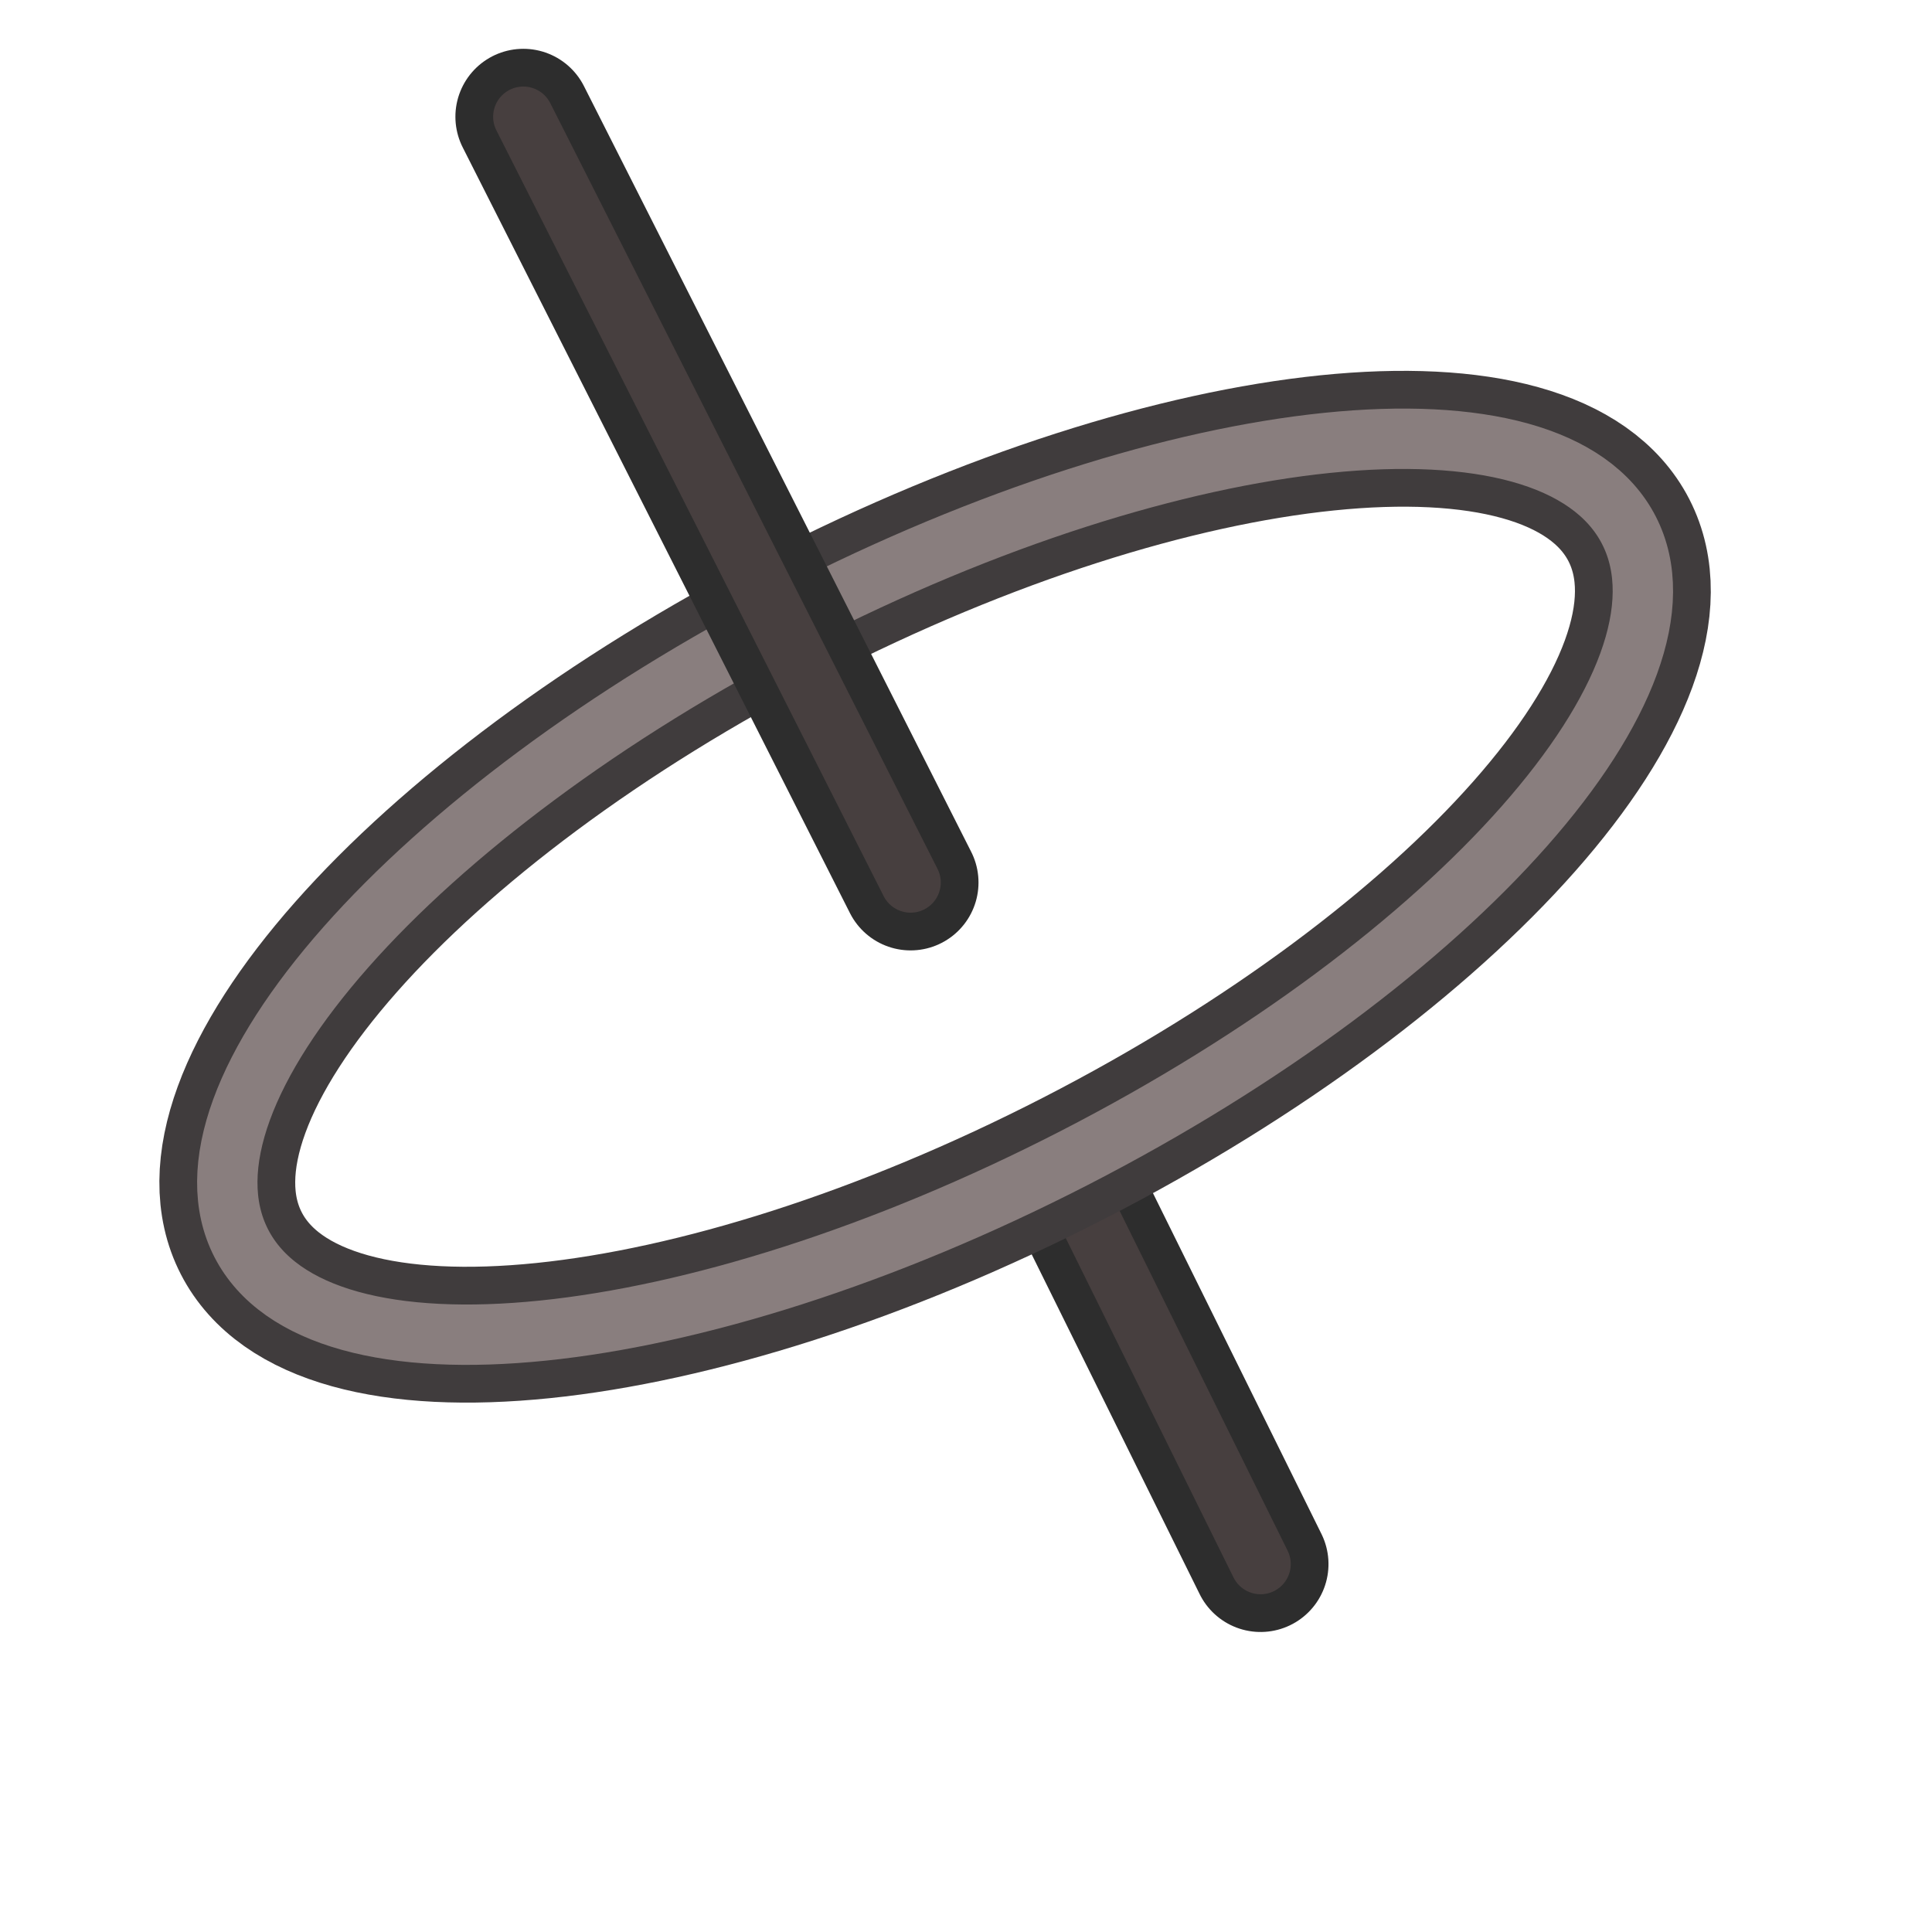
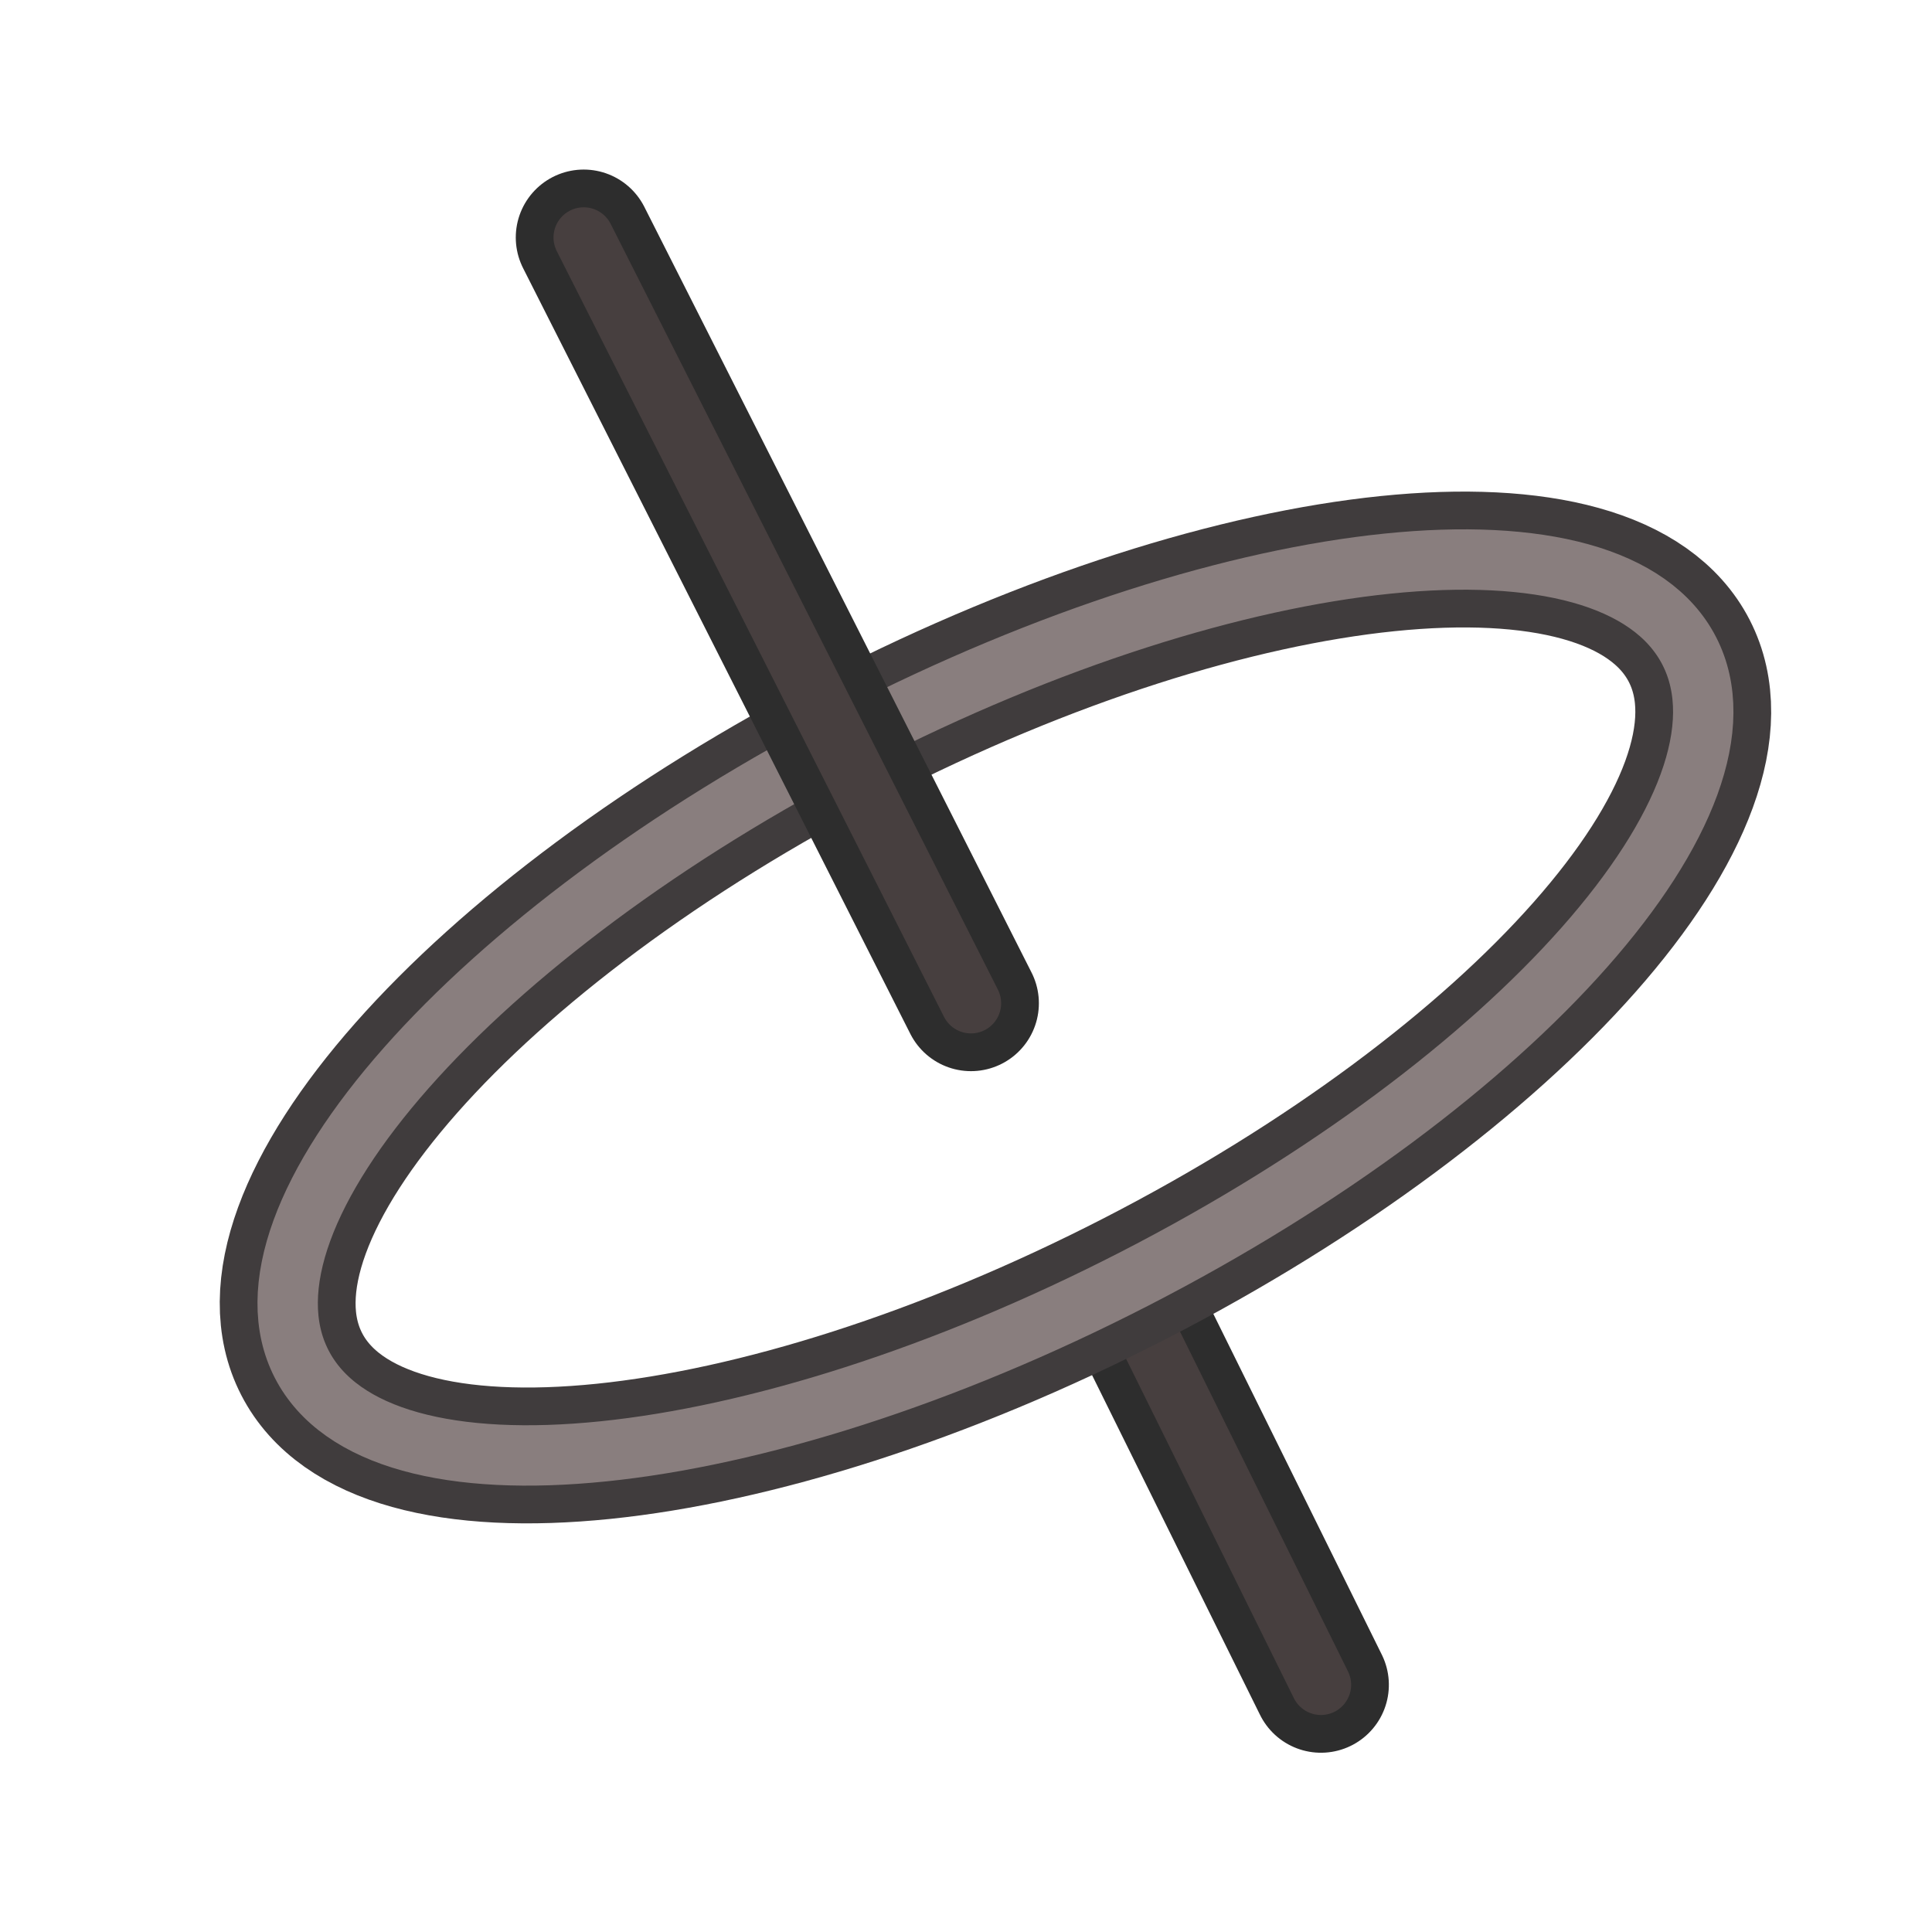
<svg xmlns="http://www.w3.org/2000/svg" xmlns:xlink="http://www.w3.org/1999/xlink" width="64px" height="64px" id="svg5821" version="1.1">
  <defs id="defs5823">
    <linearGradient id="linearGradient6349">
      <stop style="stop-color:#000000;stop-opacity:1;" offset="0" id="stop6351" />
      <stop style="stop-color:#000000;stop-opacity:0;" offset="1" id="stop6353" />
    </linearGradient>
    <linearGradient id="linearGradient3377">
      <stop style="stop-color:#0019a3;stop-opacity:1;" offset="0" id="stop3379" />
      <stop style="stop-color:#0069ff;stop-opacity:1;" offset="1" id="stop3381" />
    </linearGradient>
    <linearGradient xlink:href="#linearGradient3377" id="linearGradient3383" x1="901.188" y1="1190.875" x2="1267.906" y2="1190.875" gradientUnits="userSpaceOnUse" gradientTransform="matrix(-1,0,0,1,2199.356,0)" />
    <radialGradient xlink:href="#linearGradient6349" id="radialGradient6355" cx="1103.64" cy="1424.447" fx="1103.64" fy="1424.447" r="194.406" gradientTransform="matrix(-1.43075,-1.3605156e-7,-1.202713e-8,0.1264801,2674.749,1244.283)" gradientUnits="userSpaceOnUse" />
    <linearGradient xlink:href="#linearGradient3776" id="linearGradient3782" x1="33.053" y1="73.677" x2="23.483" y2="19.131" gradientUnits="userSpaceOnUse" />
    <linearGradient id="linearGradient3776">
      <stop style="stop-color:#cc0000;stop-opacity:1" offset="0" id="stop3778" />
      <stop style="stop-color:#ef2929;stop-opacity:1" offset="1" id="stop3780" />
    </linearGradient>
  </defs>
  <g id="layer1">
    <g id="g3360" transform="matrix(0.1367863,0,0,0.1367863,-119.1552,-134.8696)">
-       <g id="g3360-3" transform="translate(-2.96179e-7,2.9614273e-6)">
+       <g id="g3360-3" transform="translate(14.62135,29.2427)">
        <g id="g859" transform="rotate(1.700028,1083.192,1096.282)">
          <path id="path1181" d="m 1136.481,1271.958 47.826,89.925" style="display:inline;fill:none;fill-rule:evenodd;stroke:#2d2d2d;stroke-width:32.898;stroke-linecap:round;stroke-linejoin:miter;stroke-miterlimit:4;stroke-dasharray:none;stroke-dashoffset:0;stroke-opacity:1" />
          <path id="path1181-0" d="m 1136.481,1271.958 47.826,89.925" style="display:inline;fill:none;fill-rule:evenodd;stroke:#473f3f;stroke-width:14.621;stroke-linecap:round;stroke-linejoin:miter;stroke-miterlimit:4;stroke-dasharray:none;stroke-dashoffset:0;stroke-opacity:1" />
        </g>
        <g id="g902" transform="rotate(-12.19859,-927.3363,1548.581)">
          <ellipse style="display:inline;opacity:1;fill:none;fill-opacity:1;stroke:#403c3d;stroke-width:32.898;stroke-linecap:round;stroke-linejoin:round;stroke-miterlimit:4;stroke-dasharray:none;stroke-dashoffset:0;stroke-opacity:1" id="ellipse1142" cx="663.451" cy="1871.948" rx="188.911" ry="73.833" transform="rotate(-15)" />
          <ellipse style="display:inline;opacity:1;fill:none;fill-opacity:1;stroke:#897e7e;stroke-width:14.621;stroke-linecap:round;stroke-linejoin:round;stroke-miterlimit:4;stroke-dasharray:none;stroke-dashoffset:0;stroke-opacity:1" id="ellipse1142-8" cx="663.451" cy="1871.948" rx="188.911" ry="73.833" transform="rotate(-15)" />
        </g>
        <g id="g883" transform="translate(263.1843,-419.6327)">
          <path id="path1177" d="m 734.656,1433.889 93.785,185.447" style="display:inline;fill:none;fill-rule:evenodd;stroke:#2d2d2d;stroke-width:32.898;stroke-linecap:round;stroke-linejoin:miter;stroke-miterlimit:4;stroke-dasharray:none;stroke-dashoffset:0;stroke-opacity:1" />
          <path id="path1177-1" d="m 734.656,1433.889 93.785,185.447" style="display:inline;fill:none;fill-rule:evenodd;stroke:#473f3f;stroke-width:14.621;stroke-linecap:round;stroke-linejoin:miter;stroke-miterlimit:4;stroke-dasharray:none;stroke-dashoffset:0;stroke-opacity:1" />
        </g>
      </g>
    </g>
  </g>
</svg>
